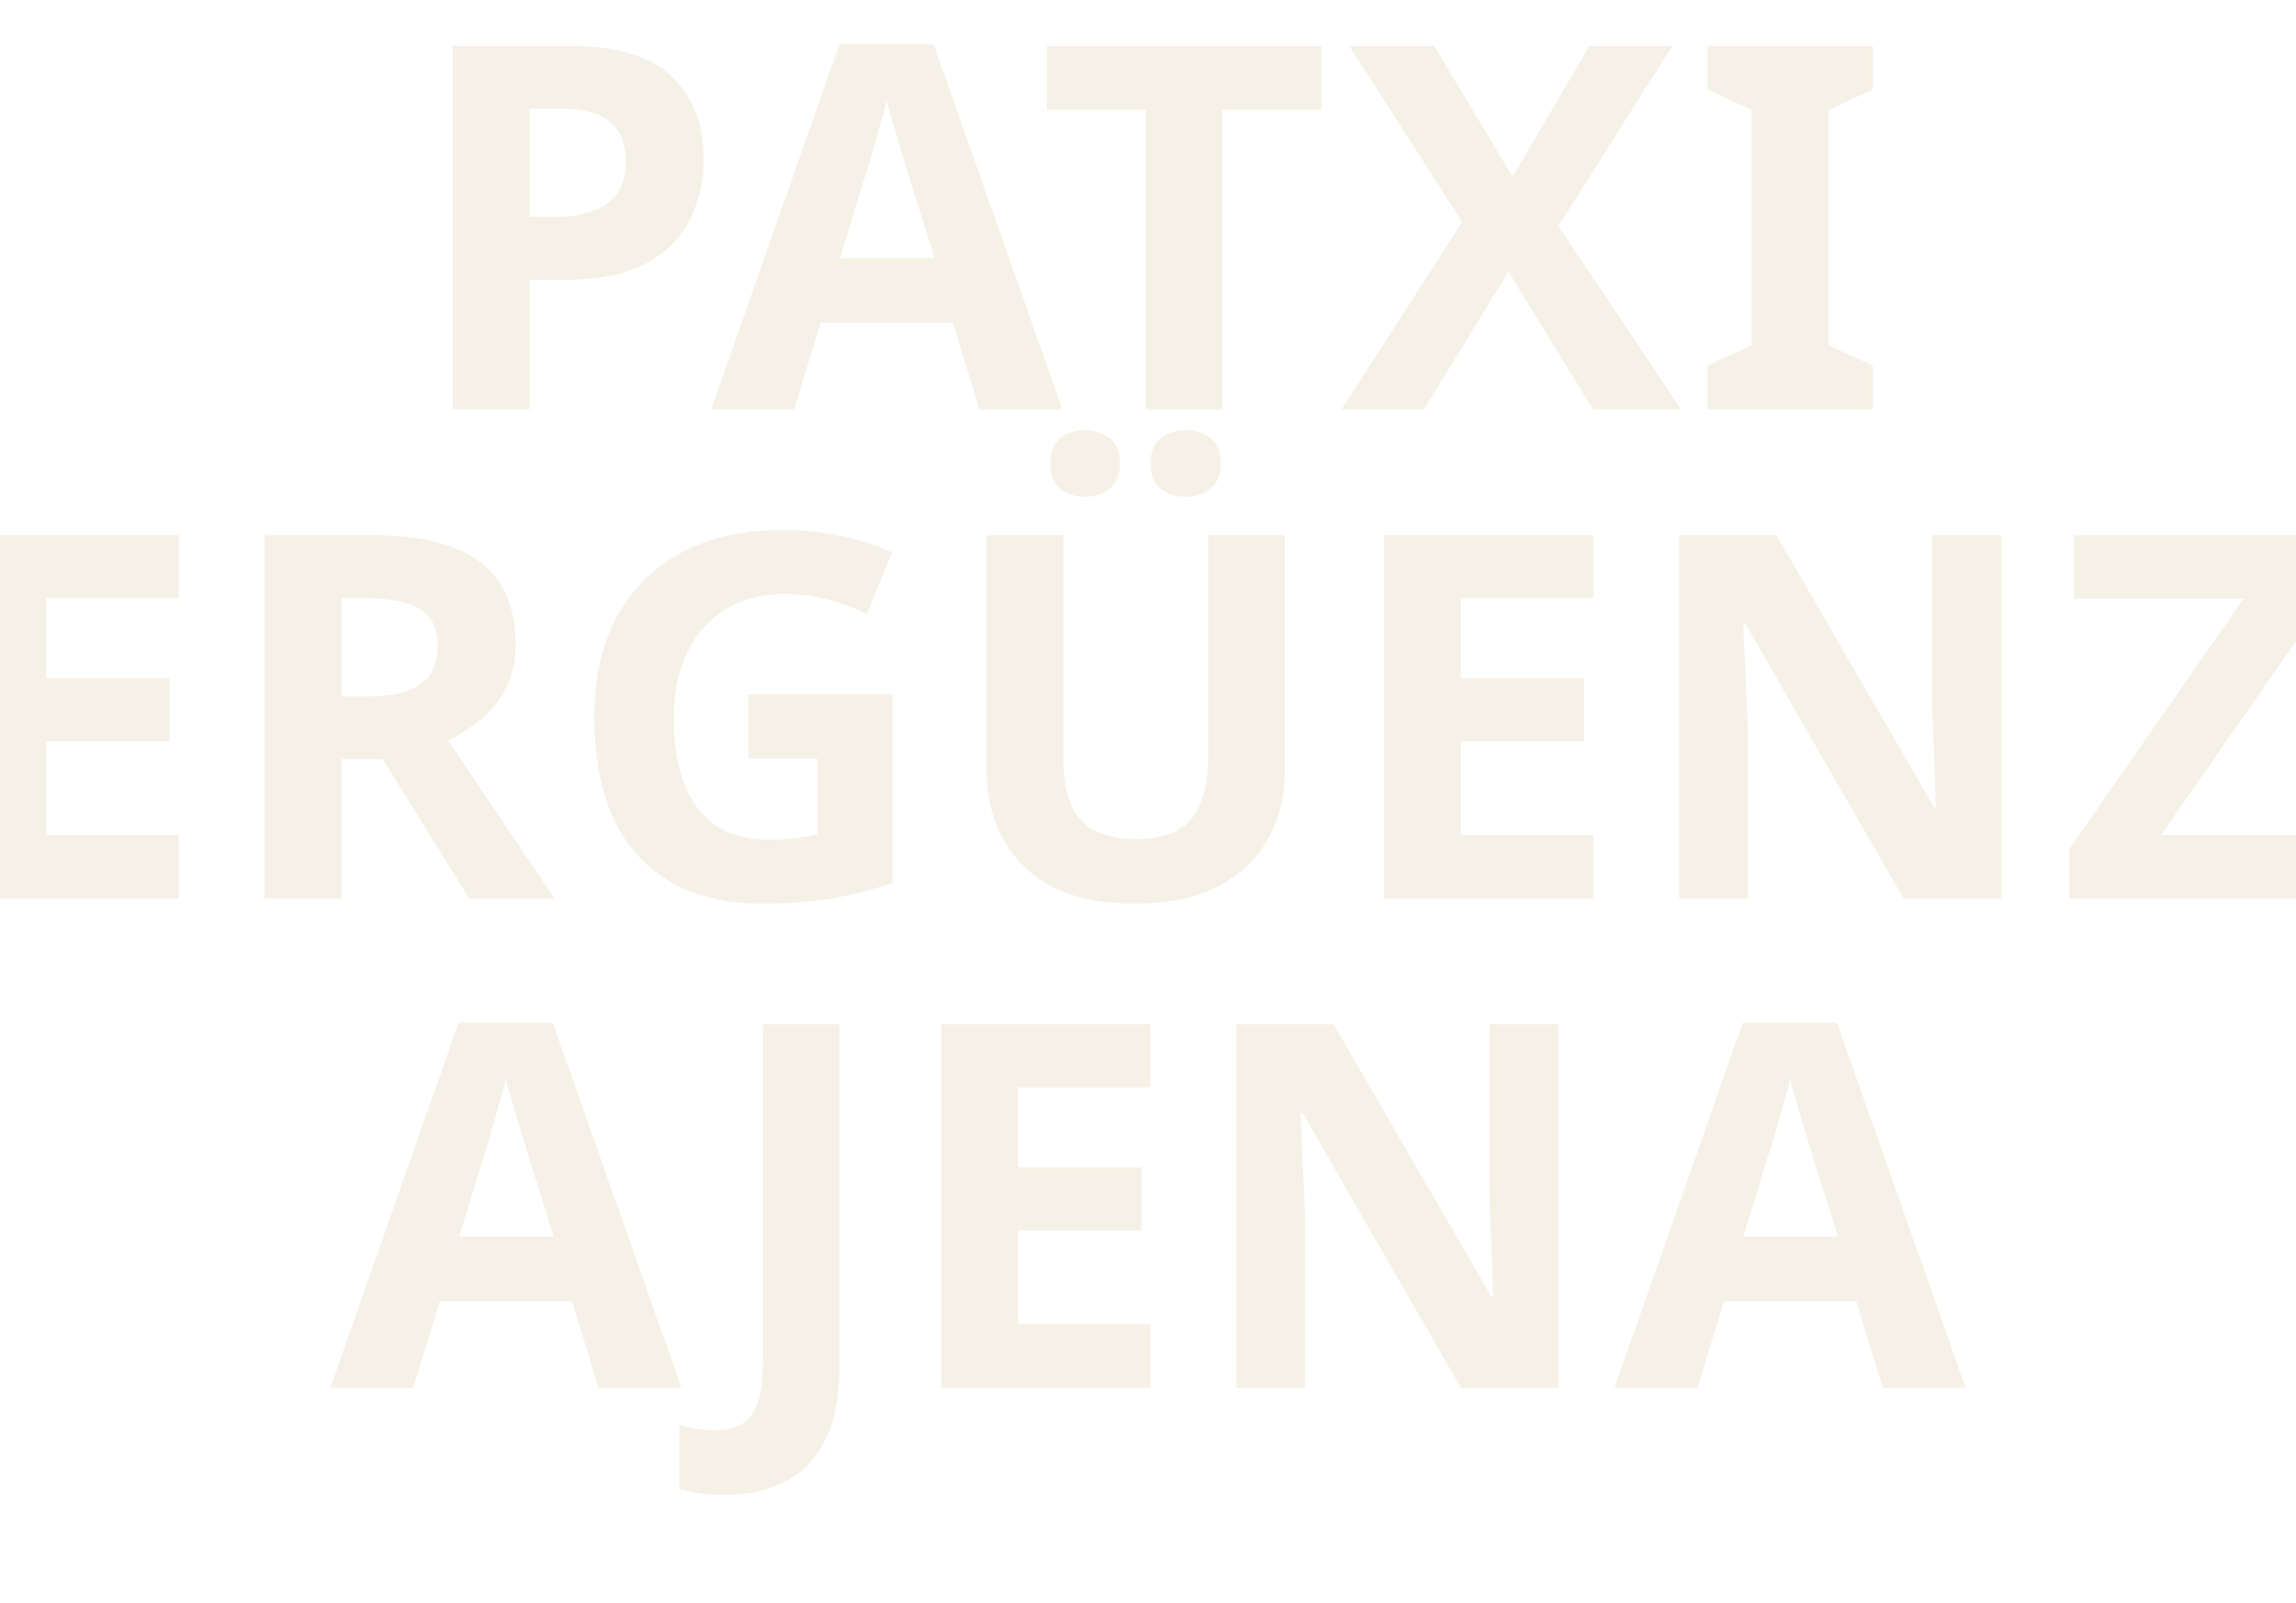
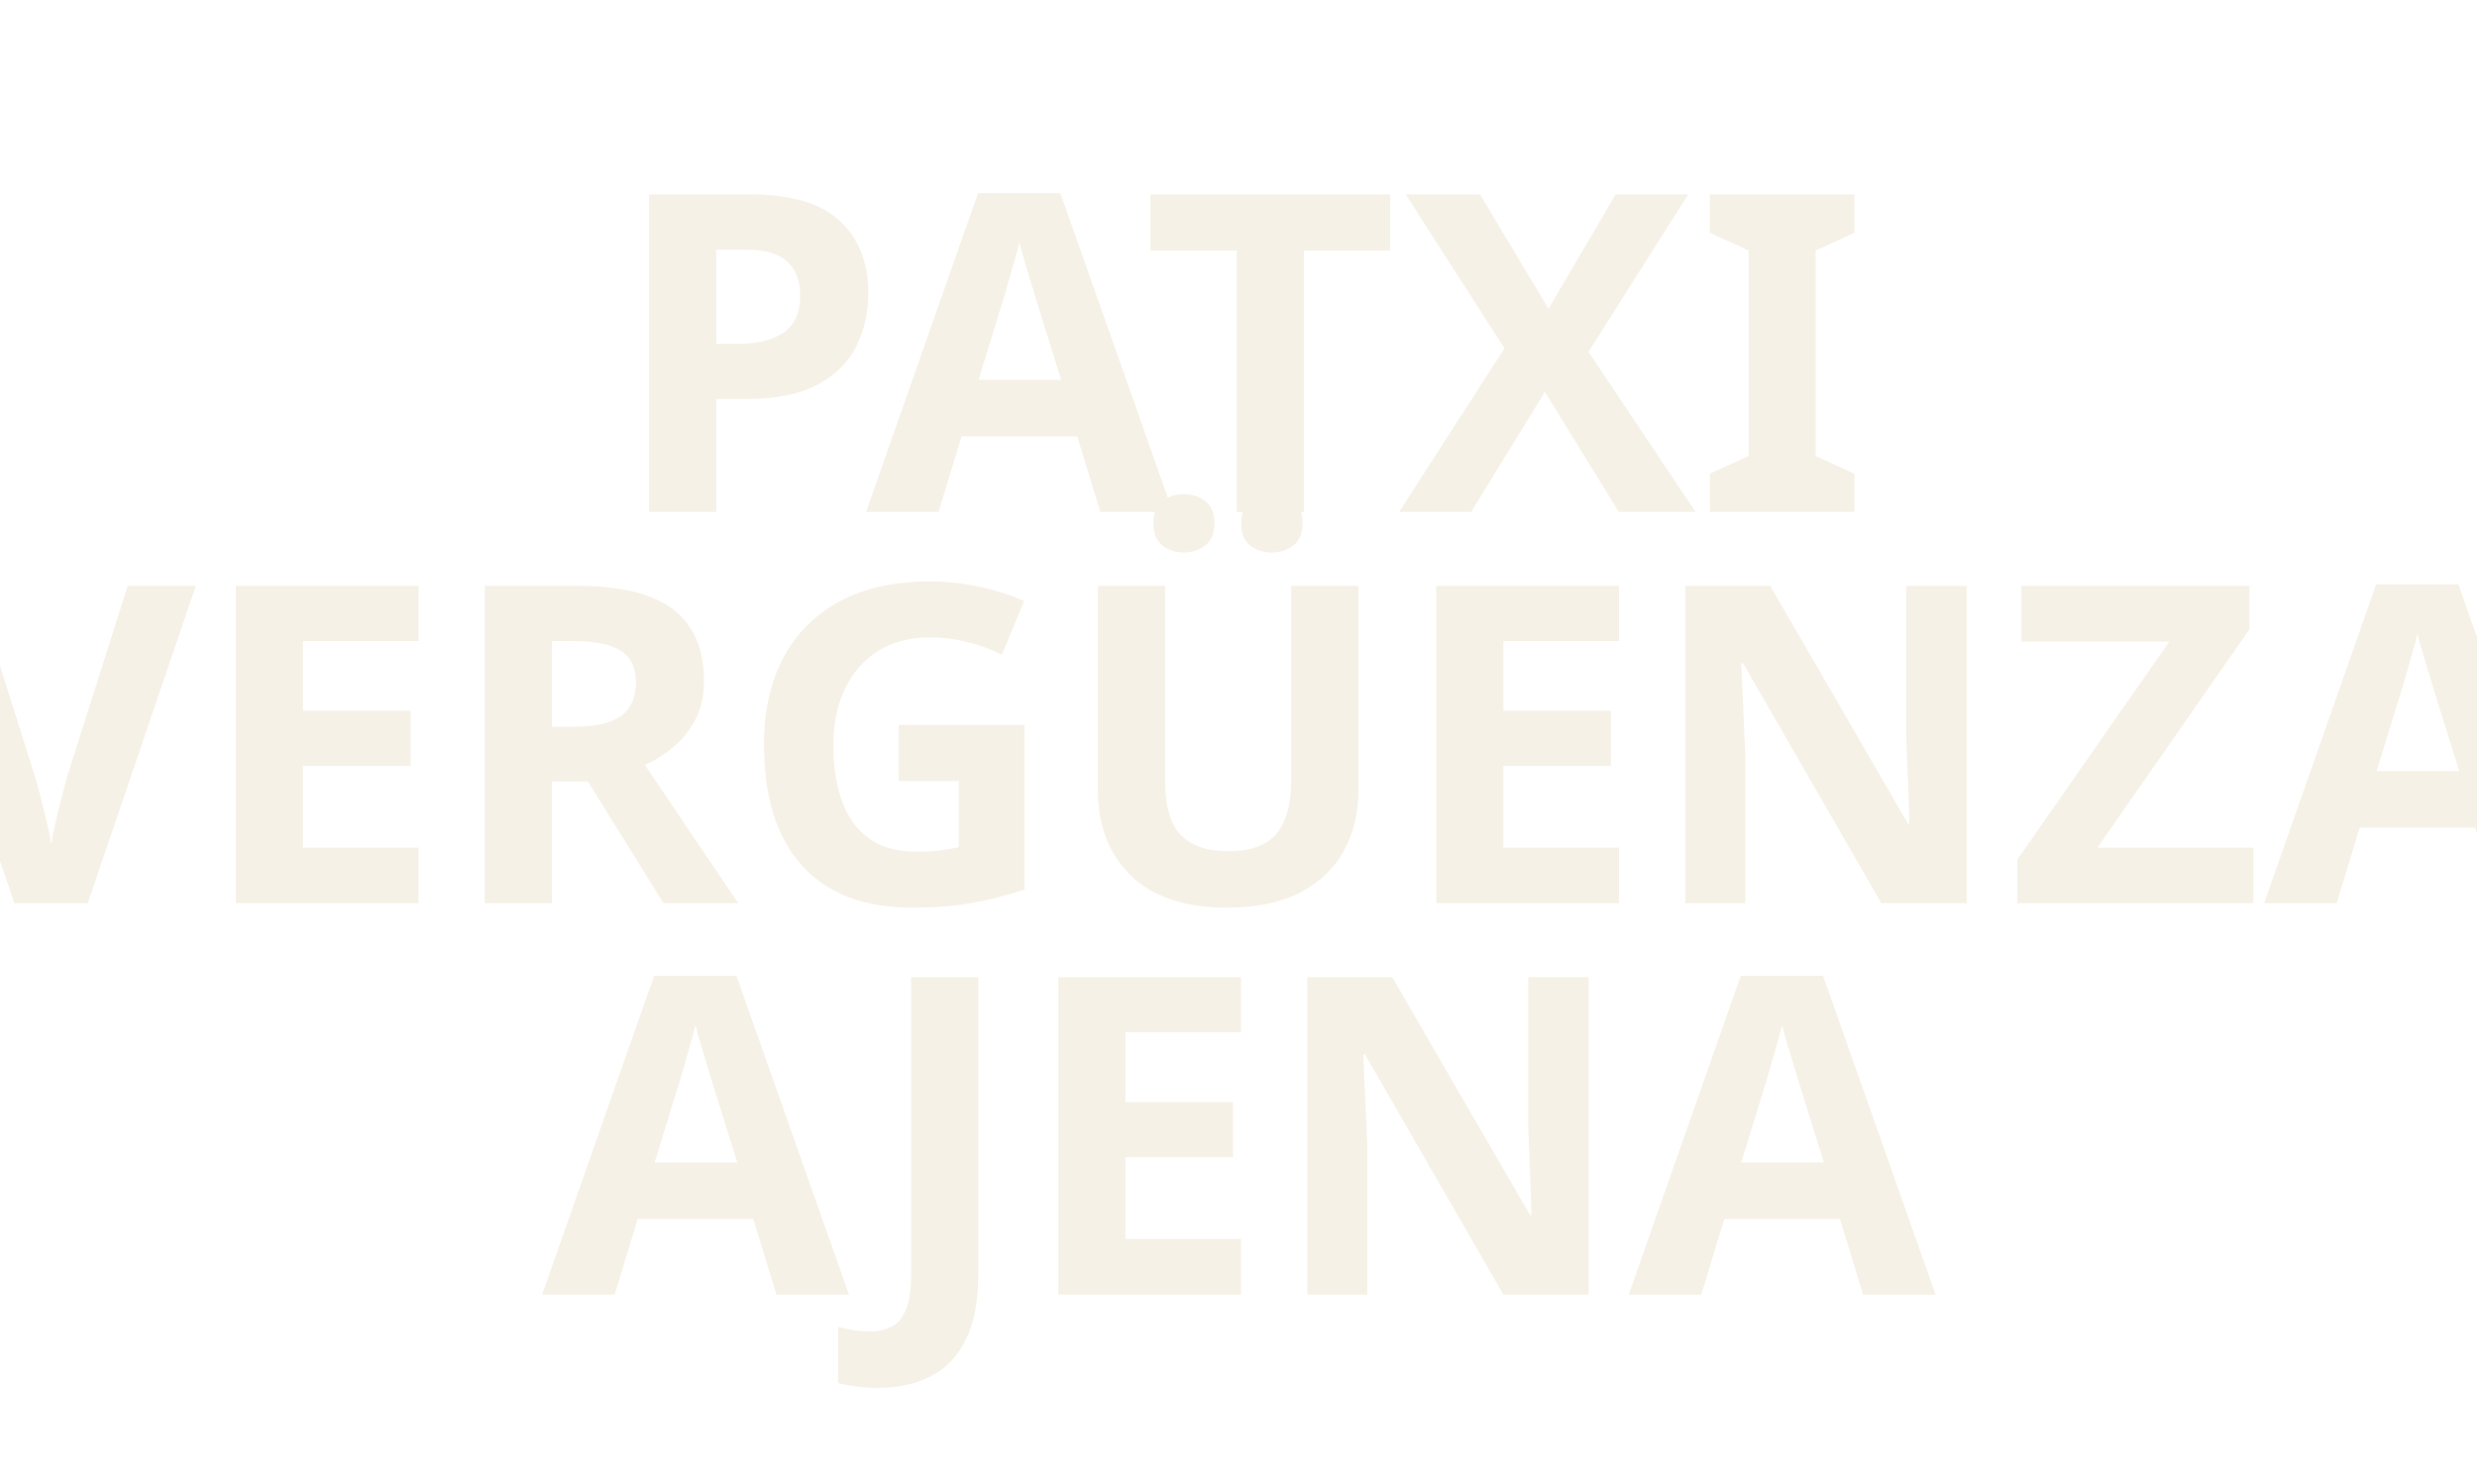
- <svg xmlns="http://www.w3.org/2000/svg" viewBox="0 0 460 321">
-   <text x="230" y="82" text-anchor="middle" fill="#F6F1E6" font-family="Barlow Condensed, Arial Narrow, sans-serif" font-weight="700" font-size="102" letter-spacing="2.0">PATXI</text>
-   <text x="230" y="180" text-anchor="middle" fill="#F6F1E6" font-family="Barlow Condensed, Arial Narrow, sans-serif" font-weight="700" font-size="102" letter-spacing="2.0">VERGÜENZA</text>
-   <text x="230" y="278" text-anchor="middle" fill="#F6F1E6" font-family="Barlow Condensed, Arial Narrow, sans-serif" font-weight="700" font-size="102" letter-spacing="2.0">AJENA</text>
+ <svg xmlns="http://www.w3.org/2000/svg" viewBox="316.1 165.9 367.7 220.2">
+   <text x="500" y="241.9" text-anchor="middle" fill="#F6F1E6" font-family="Barlow Condensed, Arial Narrow, sans-serif" font-weight="700" font-size="66.0">PATXI</text>
+   <text x="500" y="300.0" text-anchor="middle" fill="#F6F1E6" font-family="Barlow Condensed, Arial Narrow, sans-serif" font-weight="700" font-size="66.0">VERGÜENZA</text>
+   <text x="500" y="358.1" text-anchor="middle" fill="#F6F1E6" font-family="Barlow Condensed, Arial Narrow, sans-serif" font-weight="700" font-size="66.0">AJENA</text>
</svg>
